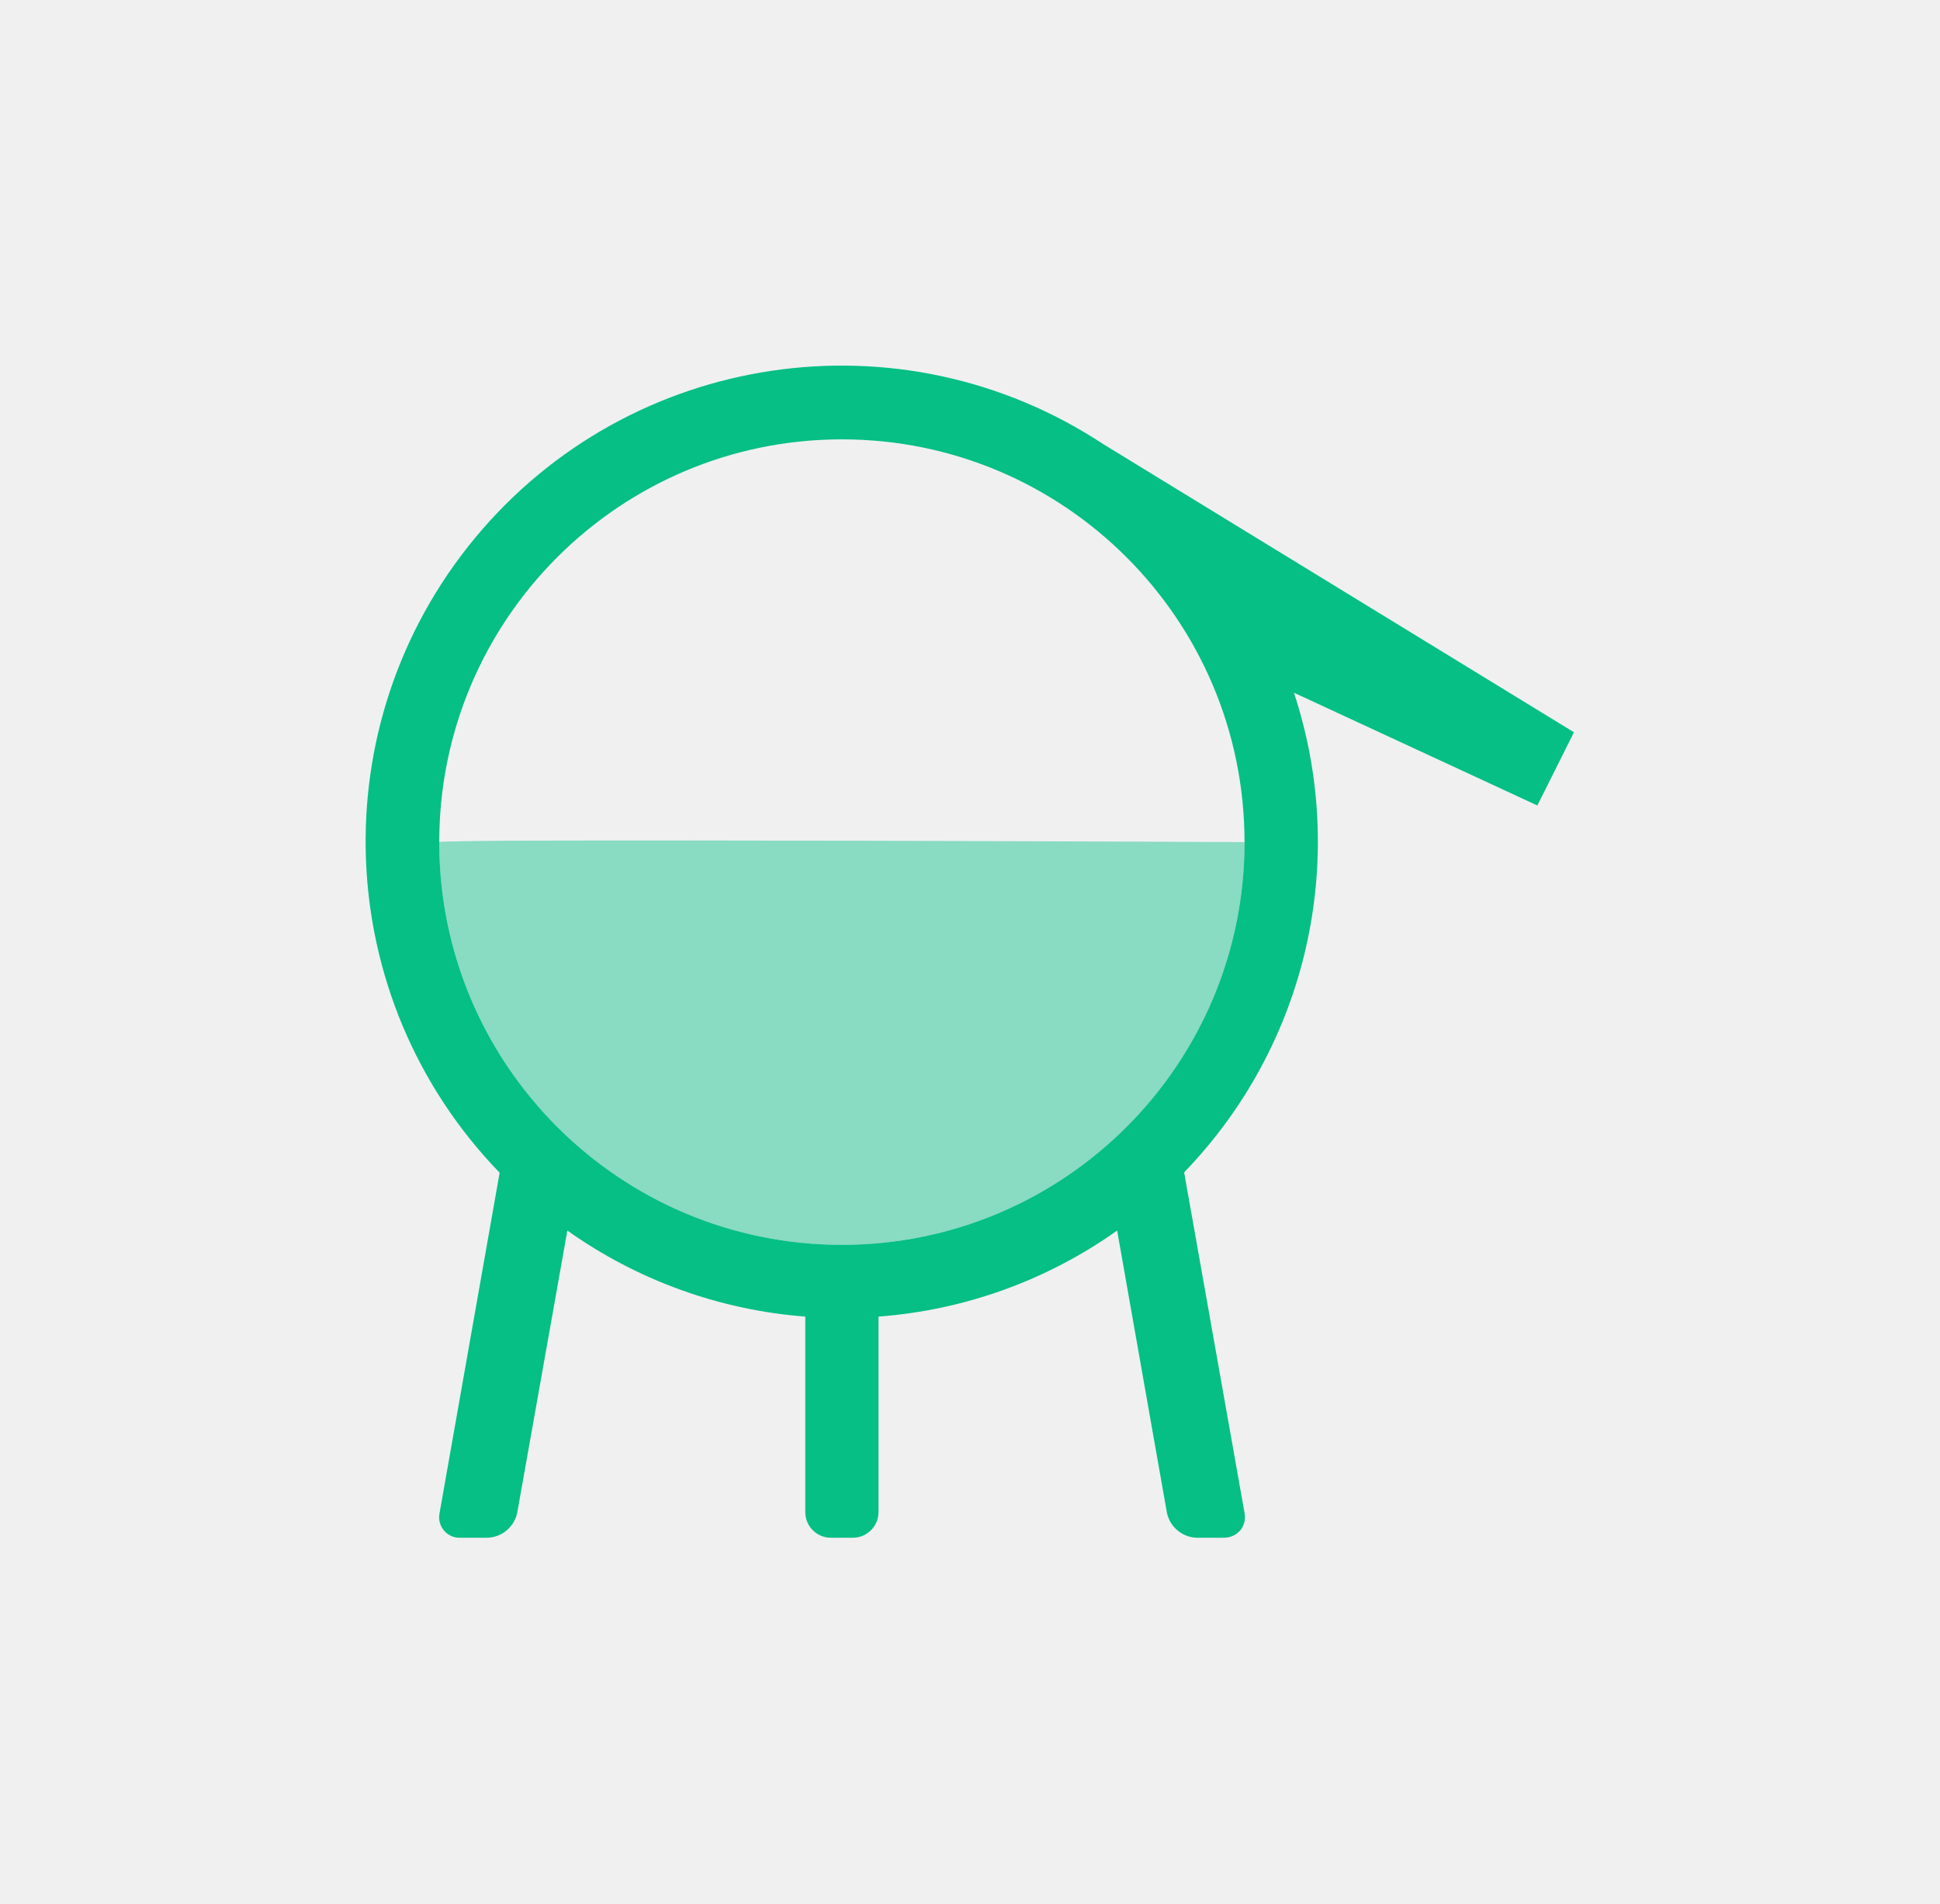
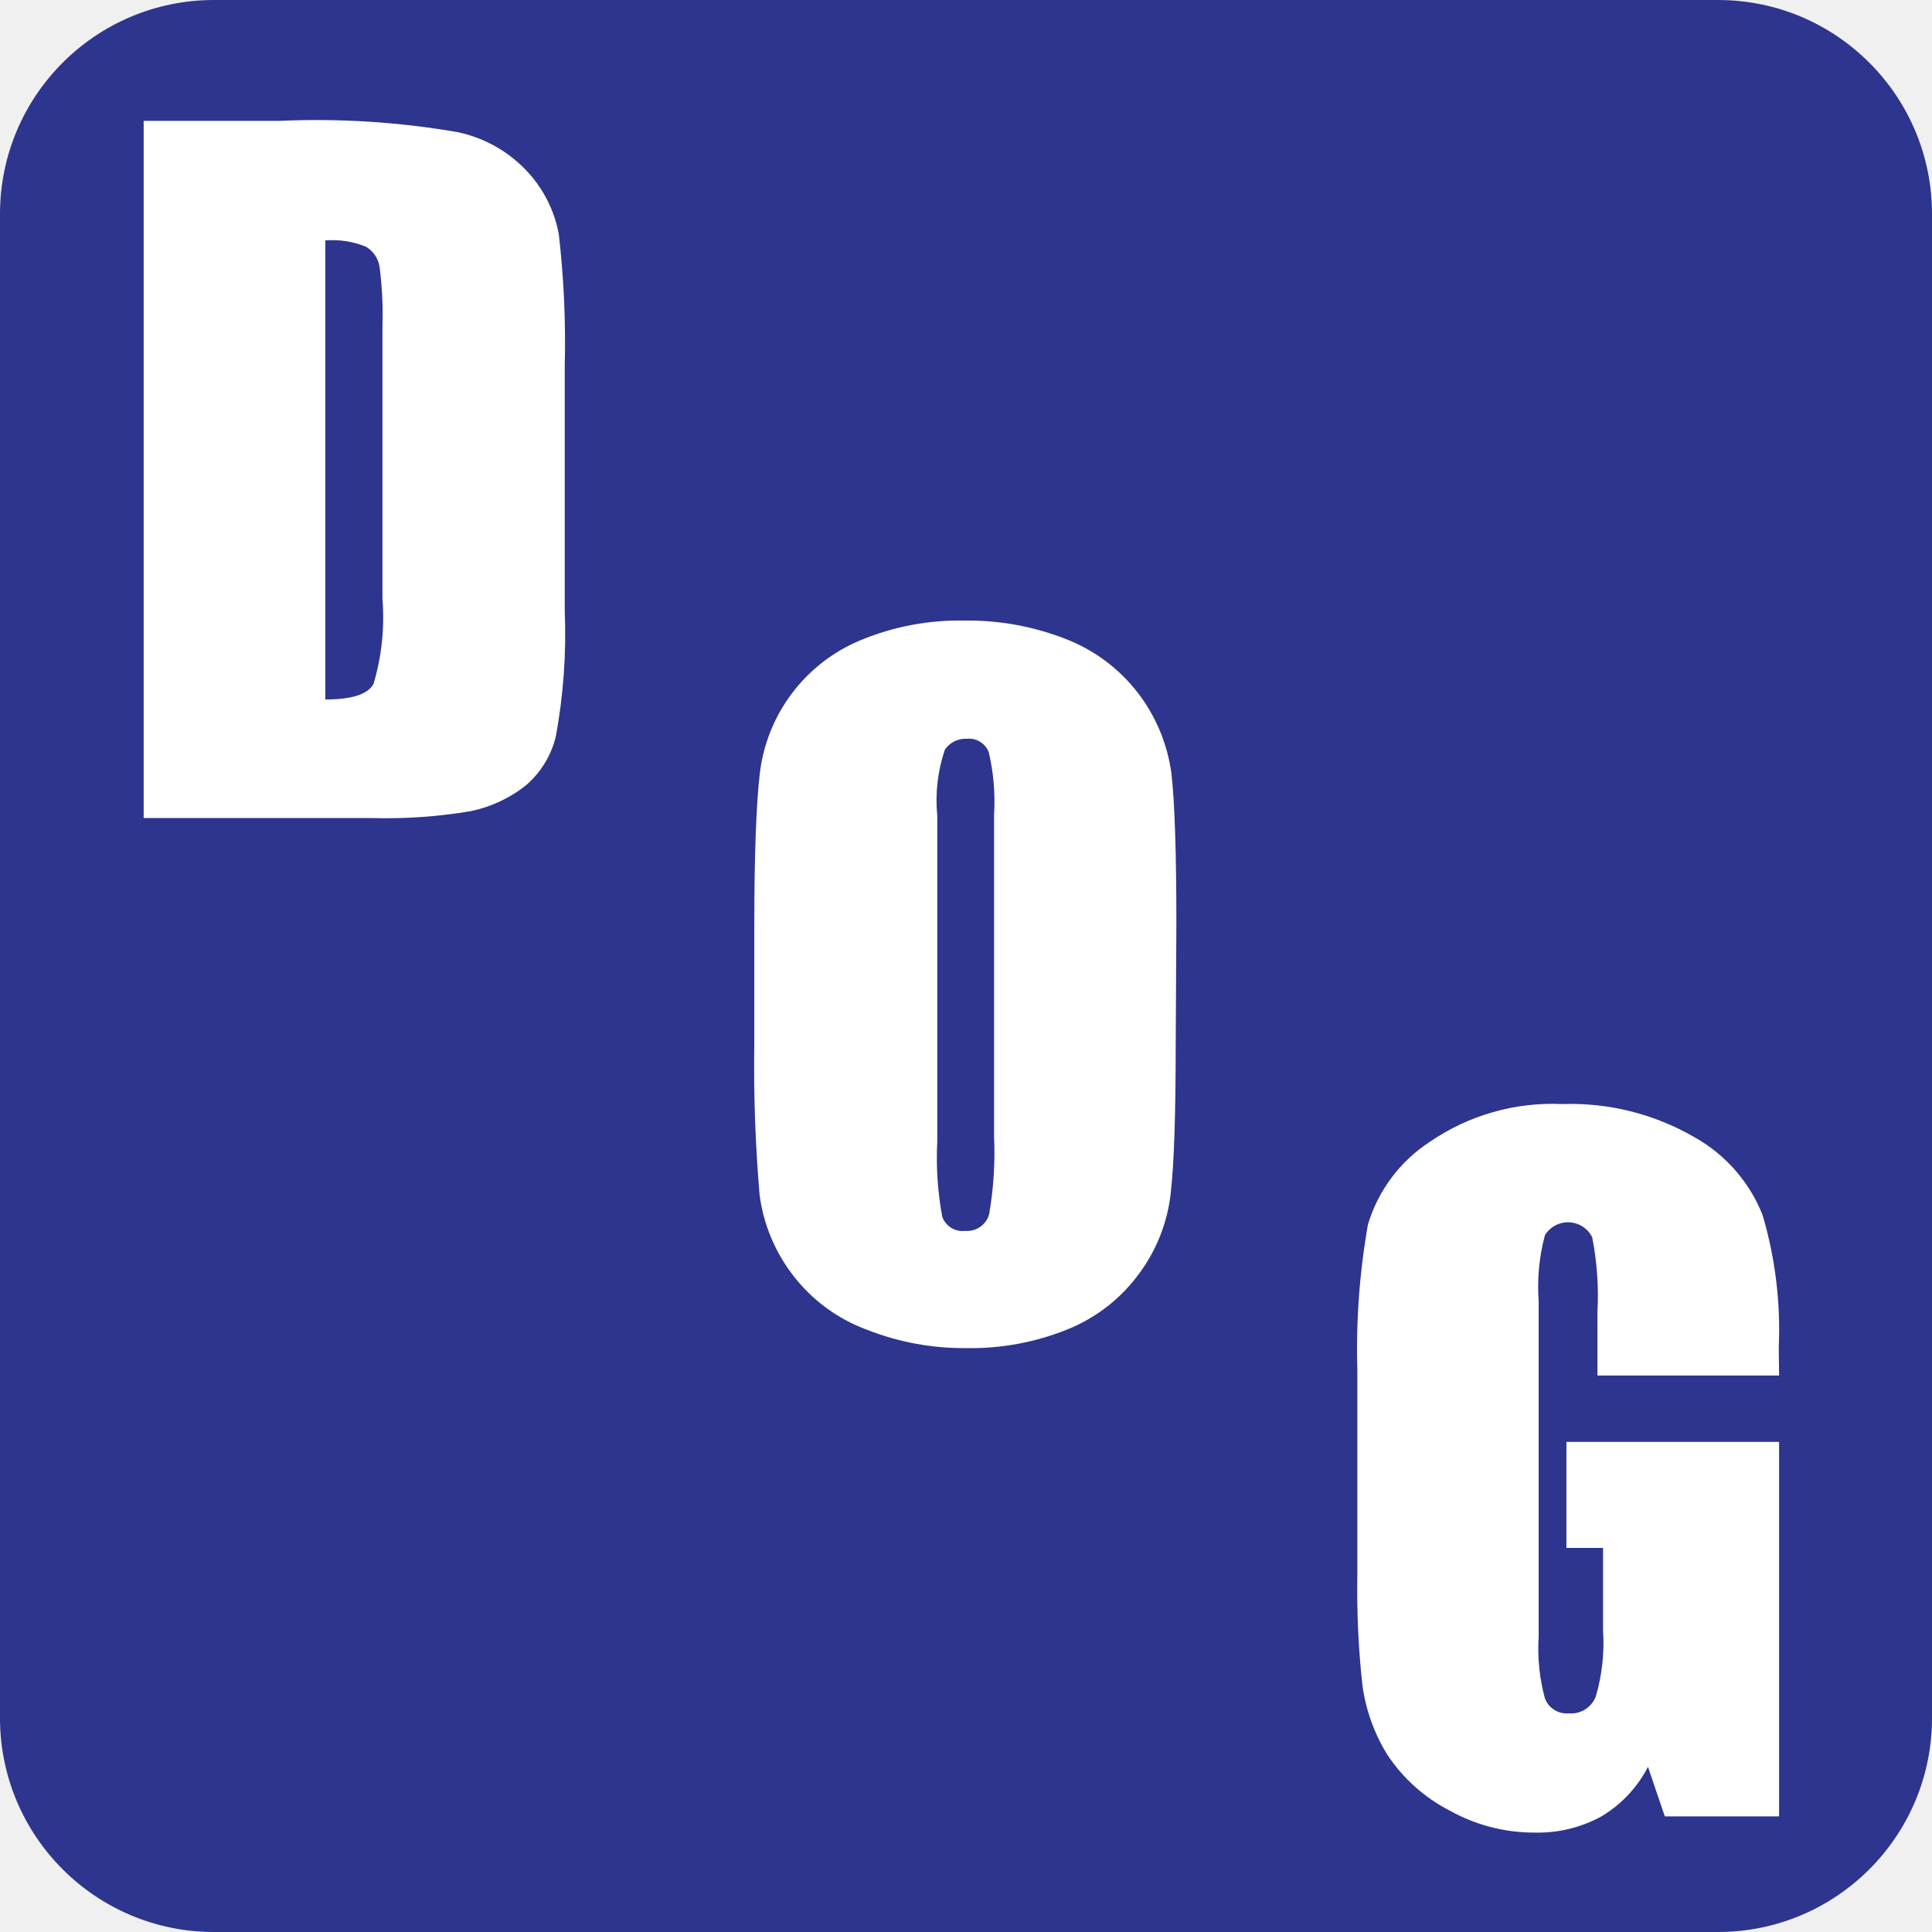
- <svg xmlns="http://www.w3.org/2000/svg" width="53" height="52" viewBox="-10 -10 53 52">
-   <g fill="#05BF85" fill-rule="evenodd">
-     <path d="M20.14 2.13L33 10l-1 2-6.65-3.08a12.99 12.99 0 0 1-3 13.1l1.65 9.3c.07.38-.2.68-.57.68h-.74a.86.86 0 0 1-.81-.68l-1.36-7.71A12.93 12.93 0 0 1 14 25.96v5.34a.7.7 0 0 1-.7.7h-.6a.7.7 0 0 1-.7-.7v-5.34a12.93 12.93 0 0 1-6.5-2.35l-1.37 7.71a.86.86 0 0 1-.81.68h-.73a.56.56 0 0 1-.58-.68l1.64-9.29a13 13 0 0 1 16.49-19.9zM13 24a11 11 0 1 0 0-22 11 11 0 0 0 0 22z" />
-     <path fill-opacity=".44" d="M13 24a11 11 0 0 0 11-11s-22-.1-22 0a11 11 0 0 0 11 11z" />
-   </g>
+ <svg xmlns="http://www.w3.org/2000/svg" id="Layer_2" data-name="Layer 2" viewBox="0 0 58.5 58.5">
+   <defs>
+     <style>.cls-1{fill:#2d358e;}.cls-2{fill:#fff;}</style>
+   </defs>
+   <rect class="cls-1" width="58.5" height="58.5" rx="6.48" />
+   <path class="cls-2" d="M4.35,3.66H8.46A25.1,25.1,0,0,1,13.85,4,4,4,0,0,1,16,5.23a3.8,3.8,0,0,1,.92,1.86,28.57,28.57,0,0,1,.18,4v7.4a17.08,17.08,0,0,1-.27,3.81,2.82,2.82,0,0,1-.93,1.5,4,4,0,0,1-1.64.76,15.36,15.36,0,0,1-3,.21H4.35Zm5.5,3.62v13.9c.79,0,1.28-.15,1.46-.47a7.08,7.08,0,0,0,.27-2.59V9.9a11.24,11.24,0,0,0-.09-1.84.86.86,0,0,0-.41-.59A2.68,2.68,0,0,0,9.85,7.28Z" />
+   <path class="cls-2" d="M35.6,31.61c0,2.13-.05,3.63-.15,4.51a5,5,0,0,1-.94,2.42,5,5,0,0,1-2.13,1.69,7.82,7.82,0,0,1-3.14.59,8,8,0,0,1-3-.56A5,5,0,0,1,24,38.6a5.06,5.06,0,0,1-1-2.42,45.65,45.65,0,0,1-.16-4.57V28c0-2.13.06-3.63.16-4.52a5,5,0,0,1,3.07-4.1,7.8,7.8,0,0,1,3.13-.59,8.13,8.13,0,0,1,3.05.55A5.06,5.06,0,0,1,34.47,21a5.12,5.12,0,0,1,1,2.42c.1.87.15,2.39.15,4.57Zm-5.5-6.94a6.53,6.53,0,0,0-.16-1.89.64.64,0,0,0-.67-.41.75.75,0,0,0-.66.33,4.77,4.77,0,0,0-.23,2v9.87a9.76,9.76,0,0,0,.15,2.27.65.65,0,0,0,.7.43.69.69,0,0,0,.72-.5,10.9,10.9,0,0,0,.15-2.36Z" />
+   <path class="cls-2" d="M53.87,41.65h-5.5V39.73a9.16,9.16,0,0,0-.16-2.27.82.82,0,0,0-1.43-.06,6,6,0,0,0-.19,2V49.55a5.77,5.77,0,0,0,.19,1.88.71.71,0,0,0,.73.45.8.8,0,0,0,.81-.51,5.77,5.77,0,0,0,.22-2v-2.5H47.43V43.66h6.44V55H50.41L49.9,53.5A3.75,3.75,0,0,1,48.49,55a4,4,0,0,1-2,.49,5.25,5.25,0,0,1-2.6-.67A5,5,0,0,1,42,53.12,5.36,5.36,0,0,1,41.25,51a26.26,26.26,0,0,1-.15-3.28V41.48a21.73,21.73,0,0,1,.32-4.4,4.55,4.55,0,0,1,1.88-2.51,6.56,6.56,0,0,1,4-1.14,7.47,7.47,0,0,1,4,1,4.67,4.67,0,0,1,2.07,2.36,12.22,12.22,0,0,1,.49,4Z" />
</svg>
